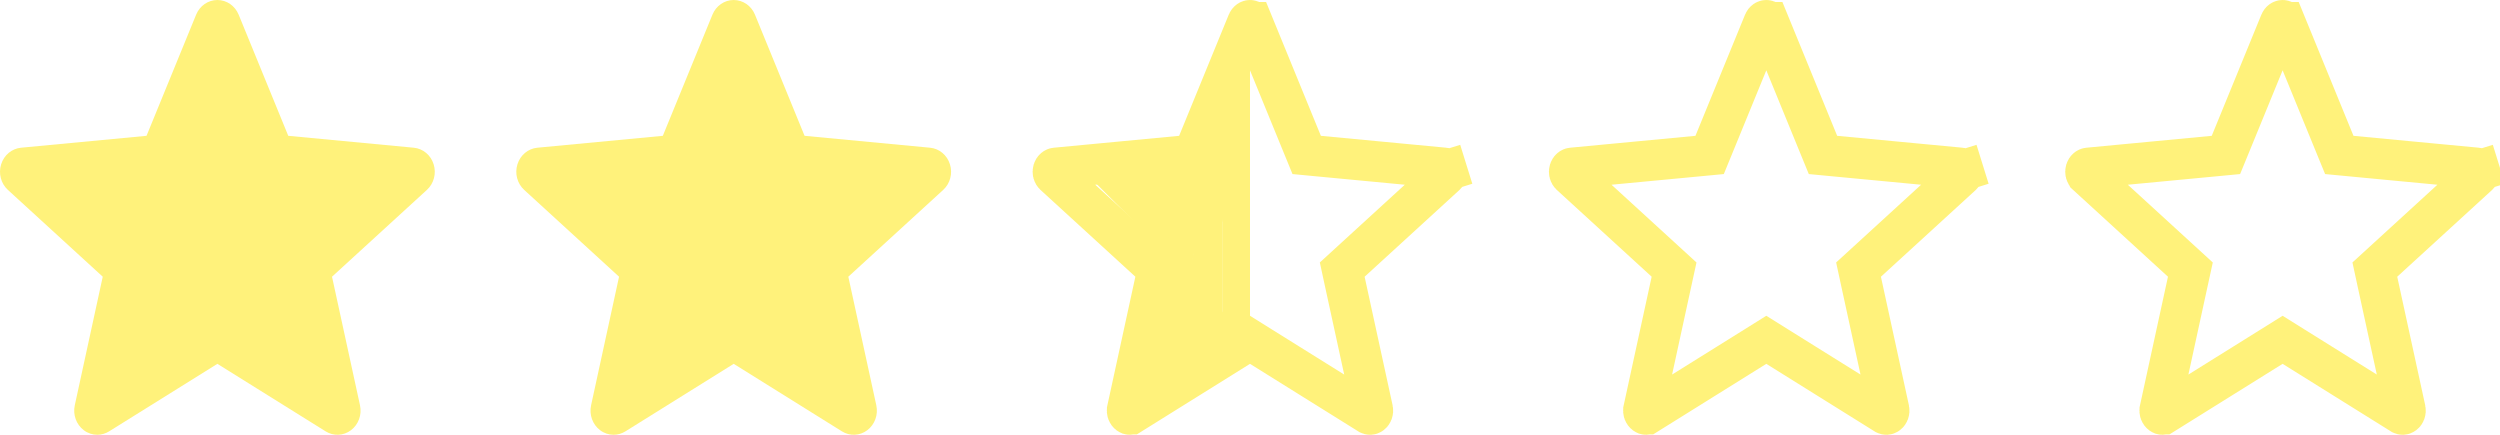
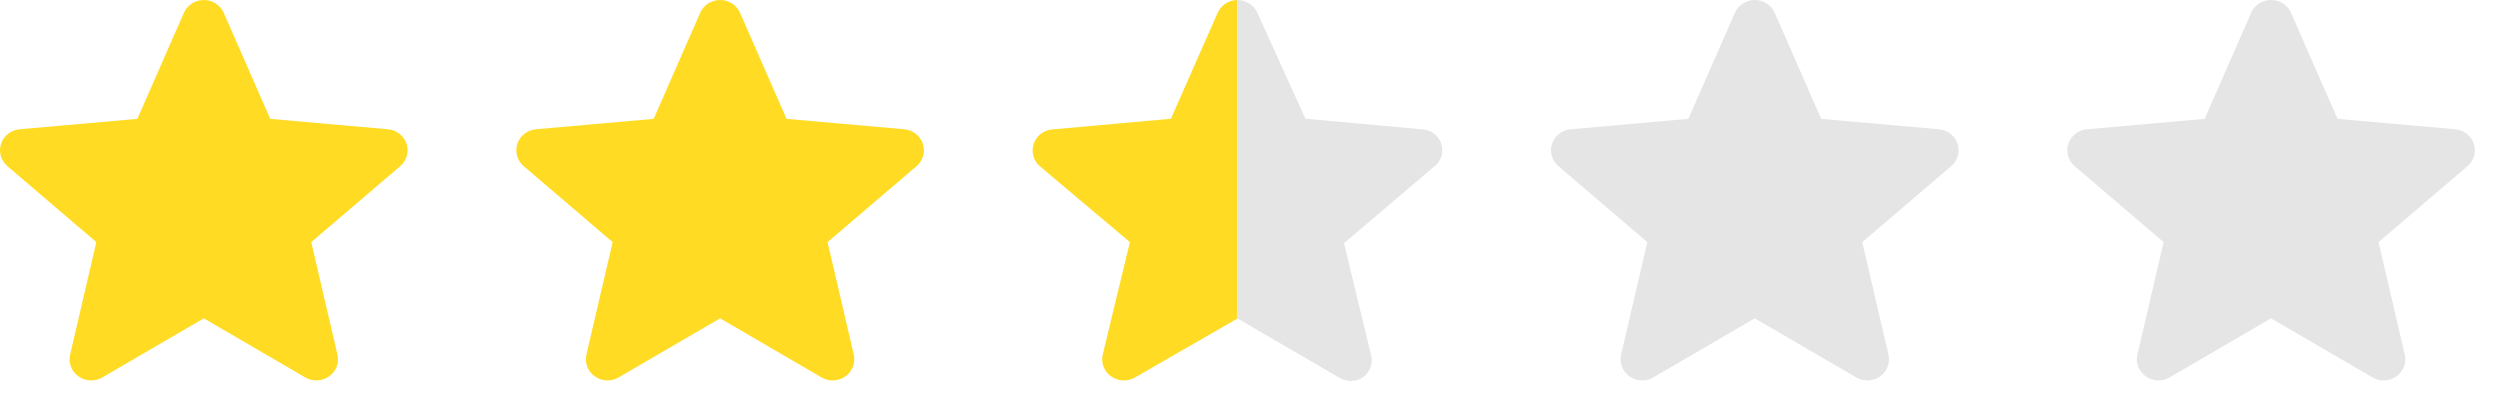
- <svg xmlns="http://www.w3.org/2000/svg" width="92" height="16" viewBox="0 0 92 16" fill="none">
-   <path d="M53.155 6.183L53.156 6.183C53.179 6.185 53.222 6.204 53.242 6.268L53.958 6.046L53.242 6.269C53.263 6.337 53.24 6.402 53.203 6.436L53.203 6.436L49.712 9.63L49.394 9.921L49.485 10.343L50.515 15.074C50.53 15.146 50.5 15.206 50.464 15.233L50.464 15.233C50.448 15.245 50.433 15.249 50.421 15.25C50.41 15.25 50.396 15.248 50.381 15.238L50.379 15.237L46.397 12.753L46 12.505L45.603 12.753L41.62 15.237L41.619 15.237C41.61 15.243 41.603 15.246 41.597 15.248C41.591 15.249 41.586 15.25 41.581 15.25C41.575 15.25 41.568 15.249 41.561 15.247C41.554 15.244 41.545 15.24 41.534 15.232C41.5 15.206 41.469 15.147 41.485 15.074C41.485 15.074 41.485 15.073 41.485 15.073L42.514 10.343L42.606 9.921L42.288 9.63L38.797 6.436L38.795 6.434C38.761 6.403 38.737 6.338 38.758 6.269C38.778 6.205 38.821 6.185 38.845 6.183C38.845 6.183 38.845 6.183 38.845 6.183L43.463 5.745L43.914 5.702L44.086 5.283L45.912 0.824C45.912 0.824 45.912 0.824 45.912 0.824C45.937 0.763 45.979 0.75 46 0.75C46.021 0.75 46.063 0.763 46.088 0.824C46.089 0.824 46.089 0.824 46.089 0.824L47.914 5.283L48.086 5.702L48.537 5.745L53.155 6.183Z" stroke="#FFF27B" stroke-width="1.5" />
-   <line x1="45.5" y1="2" x2="45.5" y2="12" stroke="#FFF27B" />
-   <line x1="45.493" y1="2.082" x2="44.493" y2="8.082" stroke="#FFF27B" />
-   <line x1="45" y1="6.5" x2="41" y2="6.5" stroke="#FFF27B" />
-   <line x1="43.646" y1="9.354" x2="40.646" y2="6.354" stroke="#FFF27B" />
-   <line x1="42.51" y1="13.902" x2="43.51" y2="8.902" stroke="#FFF27B" />
-   <line x1="42.723" y1="13.584" x2="45.723" y2="11.584" stroke="#FFF27B" />
-   <path d="M41.325 7.025L44.903 6.822L43.84 9.579L41.325 7.025Z" fill="#FFF27B" />
-   <rect x="44" y="8" width="1" height="4" fill="#FFF27B" />
-   <line x1="44.485" y1="9.121" x2="43.485" y2="13.121" stroke="#FFF27B" />
-   <path d="M15.958 6.046C15.854 5.708 15.566 5.468 15.226 5.436L10.608 4.998L8.782 0.538C8.647 0.212 8.341 0 8 0C7.659 0 7.353 0.212 7.218 0.539L5.392 4.998L0.773 5.436C0.434 5.469 0.147 5.708 0.042 6.046C-0.063 6.384 0.034 6.755 0.291 6.989L3.781 10.183L2.752 14.915C2.677 15.263 2.806 15.622 3.083 15.831C3.231 15.943 3.405 16 3.581 16C3.732 16 3.882 15.957 4.017 15.873L8 13.389L11.982 15.873C12.274 16.056 12.641 16.04 12.917 15.831C13.194 15.621 13.323 15.262 13.248 14.915L12.218 10.183L15.709 6.989C15.966 6.755 16.064 6.385 15.958 6.046V6.046Z" fill="#FFF27B" />
-   <path d="M34.958 6.046C34.853 5.708 34.566 5.468 34.226 5.436L29.608 4.998L27.782 0.538C27.647 0.212 27.341 0 27 0C26.659 0 26.353 0.212 26.218 0.539L24.392 4.998L19.773 5.436C19.434 5.469 19.147 5.708 19.042 6.046C18.936 6.384 19.034 6.755 19.291 6.989L22.781 10.183L21.752 14.915C21.677 15.263 21.806 15.622 22.083 15.831C22.231 15.943 22.405 16 22.581 16C22.732 16 22.882 15.957 23.017 15.873L27 13.389L30.982 15.873C31.273 16.056 31.641 16.04 31.917 15.831C32.194 15.621 32.323 15.262 32.248 14.915L31.218 10.183L34.709 6.989C34.966 6.755 35.064 6.385 34.958 6.046V6.046Z" fill="#FFF27B" />
-   <path d="M91.155 6.183L91.156 6.183C91.179 6.185 91.222 6.204 91.242 6.268L91.958 6.046L91.242 6.269C91.263 6.337 91.24 6.402 91.203 6.436L91.203 6.436L87.712 9.63L87.394 9.921L87.485 10.343L88.515 15.074C88.53 15.146 88.5 15.206 88.464 15.233L88.464 15.233C88.448 15.245 88.433 15.249 88.421 15.25C88.41 15.25 88.396 15.248 88.381 15.238L88.379 15.237L84.397 12.753L84 12.505L83.603 12.753L79.62 15.237L79.619 15.237C79.61 15.243 79.603 15.246 79.597 15.248C79.591 15.249 79.586 15.25 79.581 15.25C79.575 15.25 79.568 15.249 79.561 15.247C79.554 15.244 79.545 15.24 79.534 15.232C79.5 15.206 79.469 15.147 79.485 15.074C79.485 15.074 79.485 15.073 79.485 15.073L80.514 10.343L80.606 9.921L80.288 9.63L76.797 6.436L76.796 6.434C76.761 6.403 76.737 6.338 76.758 6.269C76.778 6.205 76.821 6.185 76.845 6.183C76.845 6.183 76.845 6.183 76.845 6.183L81.463 5.745L81.914 5.702L82.086 5.283L83.912 0.824C83.912 0.824 83.912 0.824 83.912 0.824C83.937 0.763 83.979 0.75 84 0.75C84.021 0.75 84.063 0.763 84.088 0.824C84.088 0.824 84.088 0.824 84.089 0.824L85.914 5.283L86.086 5.702L86.537 5.745L91.155 6.183Z" stroke="#FFF27B" stroke-width="1.5" />
-   <path d="M72.155 6.183L72.156 6.183C72.179 6.185 72.222 6.204 72.242 6.268L72.958 6.046L72.242 6.269C72.263 6.337 72.24 6.402 72.203 6.436L72.203 6.436L68.712 9.63L68.394 9.921L68.485 10.343L69.515 15.074C69.53 15.146 69.5 15.206 69.464 15.233L69.464 15.233C69.448 15.245 69.433 15.249 69.421 15.25C69.41 15.25 69.396 15.248 69.381 15.238L69.379 15.237L65.397 12.753L65 12.505L64.603 12.753L60.62 15.237L60.619 15.237C60.61 15.243 60.603 15.246 60.597 15.248C60.591 15.249 60.586 15.25 60.581 15.25C60.575 15.25 60.568 15.249 60.561 15.247C60.554 15.244 60.545 15.24 60.534 15.232C60.5 15.206 60.469 15.147 60.485 15.074C60.485 15.074 60.485 15.073 60.485 15.073L61.514 10.343L61.606 9.921L61.288 9.63L57.797 6.436L57.795 6.434C57.761 6.403 57.737 6.338 57.758 6.269C57.778 6.205 57.821 6.185 57.845 6.183C57.845 6.183 57.845 6.183 57.845 6.183L62.463 5.745L62.914 5.702L63.086 5.283L64.912 0.824C64.912 0.824 64.912 0.824 64.912 0.824C64.937 0.763 64.979 0.75 65 0.75C65.021 0.75 65.063 0.763 65.088 0.824C65.088 0.824 65.088 0.824 65.089 0.824L66.914 5.283L67.086 5.702L67.537 5.745L72.155 6.183Z" stroke="#FFF27B" stroke-width="1.5" />
+ <svg xmlns="http://www.w3.org/2000/svg" width="92" height="15" viewBox="0 0 92 15" fill="none">
+   <path d="M14.961 5.29C14.863 4.995 14.593 4.785 14.274 4.757L9.945 4.374L8.233 0.471C8.107 0.185 7.819 0 7.5 0C7.181 0 6.893 0.185 6.767 0.472L5.055 4.374L0.725 4.757C0.407 4.785 0.138 4.995 0.039 5.29C-0.06 5.586 0.032 5.911 0.272 6.115L3.545 8.91L2.58 13.05C2.509 13.355 2.631 13.669 2.89 13.852C3.029 13.95 3.192 14 3.357 14C3.499 14 3.639 13.963 3.766 13.889L7.5 11.715L11.233 13.889C11.506 14.049 11.851 14.035 12.11 13.852C12.369 13.669 12.49 13.354 12.419 13.05L11.454 8.91L14.727 6.116C14.968 5.911 15.06 5.587 14.961 5.29V5.29Z" fill="#FFDC23" />
+   <path d="M33.961 5.29C33.863 4.995 33.593 4.785 33.275 4.757L28.945 4.374L27.233 0.471C27.107 0.185 26.82 0 26.5 0C26.181 0 25.893 0.185 25.767 0.472L24.055 4.374L19.725 4.757C19.407 4.785 19.138 4.995 19.039 5.29C18.941 5.586 19.032 5.911 19.272 6.115L22.545 8.91L21.58 13.05C21.509 13.355 21.631 13.669 21.89 13.852C22.029 13.95 22.192 14 22.357 14C22.499 14 22.639 13.963 22.765 13.889L26.5 11.715L30.233 13.889C30.506 14.049 30.851 14.035 31.11 13.852C31.369 13.669 31.49 13.354 31.419 13.05L30.454 8.91L33.727 6.116C33.968 5.911 34.06 5.587 33.961 5.29V5.29Z" fill="#FFDC23" />
+   <path d="M45.54 9.51325e-07C45.386 -0 45.235 0.044 45.106 0.127C44.976 0.211 44.873 0.33 44.81 0.47L43.09 4.37L38.76 4.76C38.6 4.765 38.446 4.819 38.318 4.913C38.189 5.008 38.092 5.139 38.04 5.29C37.991 5.436 37.987 5.592 38.028 5.74C38.069 5.888 38.153 6.02 38.27 6.12L41.58 8.91L40.58 13.05C40.545 13.199 40.556 13.355 40.611 13.498C40.666 13.641 40.764 13.763 40.89 13.85C41.027 13.948 41.191 14.001 41.36 14C41.504 13.998 41.644 13.96 41.77 13.89L45.54 11.72V9.51325e-07Z" fill="#FFDC23" />
+   <path d="M45.54 11.72L49.27 13.89C49.402 13.974 49.554 14.018 49.71 14.018C49.866 14.018 50.019 13.974 50.15 13.89C50.276 13.803 50.373 13.681 50.429 13.538C50.484 13.395 50.495 13.239 50.46 13.09L49.46 8.95L52.74 6.16C52.877 6.067 52.98 5.931 53.034 5.775C53.088 5.618 53.09 5.448 53.04 5.29V5.29C52.991 5.143 52.899 5.014 52.776 4.92C52.653 4.825 52.505 4.77 52.35 4.76L48.04 4.37L46.27 0.47C46.206 0.33 46.104 0.211 45.974 0.127C45.845 0.044 45.694 -0 45.54 9.51325e-07V11.72Z" fill="#E5E5E5" />
+   <path d="M72.037 5.29C71.939 4.995 71.669 4.785 71.351 4.757L67.021 4.374L65.309 0.471C65.183 0.185 64.896 0 64.576 0C64.257 0 63.969 0.185 63.843 0.472L62.131 4.374L57.801 4.757C57.483 4.785 57.214 4.995 57.115 5.29C57.017 5.586 57.108 5.911 57.349 6.115L60.621 8.91L59.656 13.05C59.586 13.355 59.707 13.669 59.966 13.852C60.105 13.95 60.269 14 60.433 14C60.575 14 60.715 13.963 60.842 13.889L64.576 11.715L68.309 13.889C68.583 14.049 68.927 14.035 69.186 13.852C69.445 13.669 69.566 13.354 69.496 13.05L68.531 8.91L71.803 6.116C72.044 5.911 72.136 5.587 72.037 5.29V5.29Z" fill="#E5E5E5" />
+   <path d="M91.037 5.29C90.939 4.995 90.669 4.785 90.351 4.757L86.021 4.374L84.309 0.471C84.183 0.185 83.896 0 83.576 0C83.257 0 82.969 0.185 82.843 0.472L81.131 4.374L76.801 4.757C76.483 4.785 76.214 4.995 76.115 5.29C76.017 5.586 76.108 5.911 76.349 6.115L79.621 8.91L78.656 13.05C78.585 13.355 78.707 13.669 78.966 13.852C79.106 13.95 79.269 14 79.433 14C79.575 14 79.716 13.963 79.842 13.889L83.576 11.715L87.309 13.889C87.583 14.049 87.927 14.035 88.186 13.852C88.445 13.669 88.566 13.354 88.496 13.05L87.531 8.91L90.803 6.116C91.044 5.911 91.136 5.587 91.037 5.29V5.29Z" fill="#E5E5E5" />
</svg>
